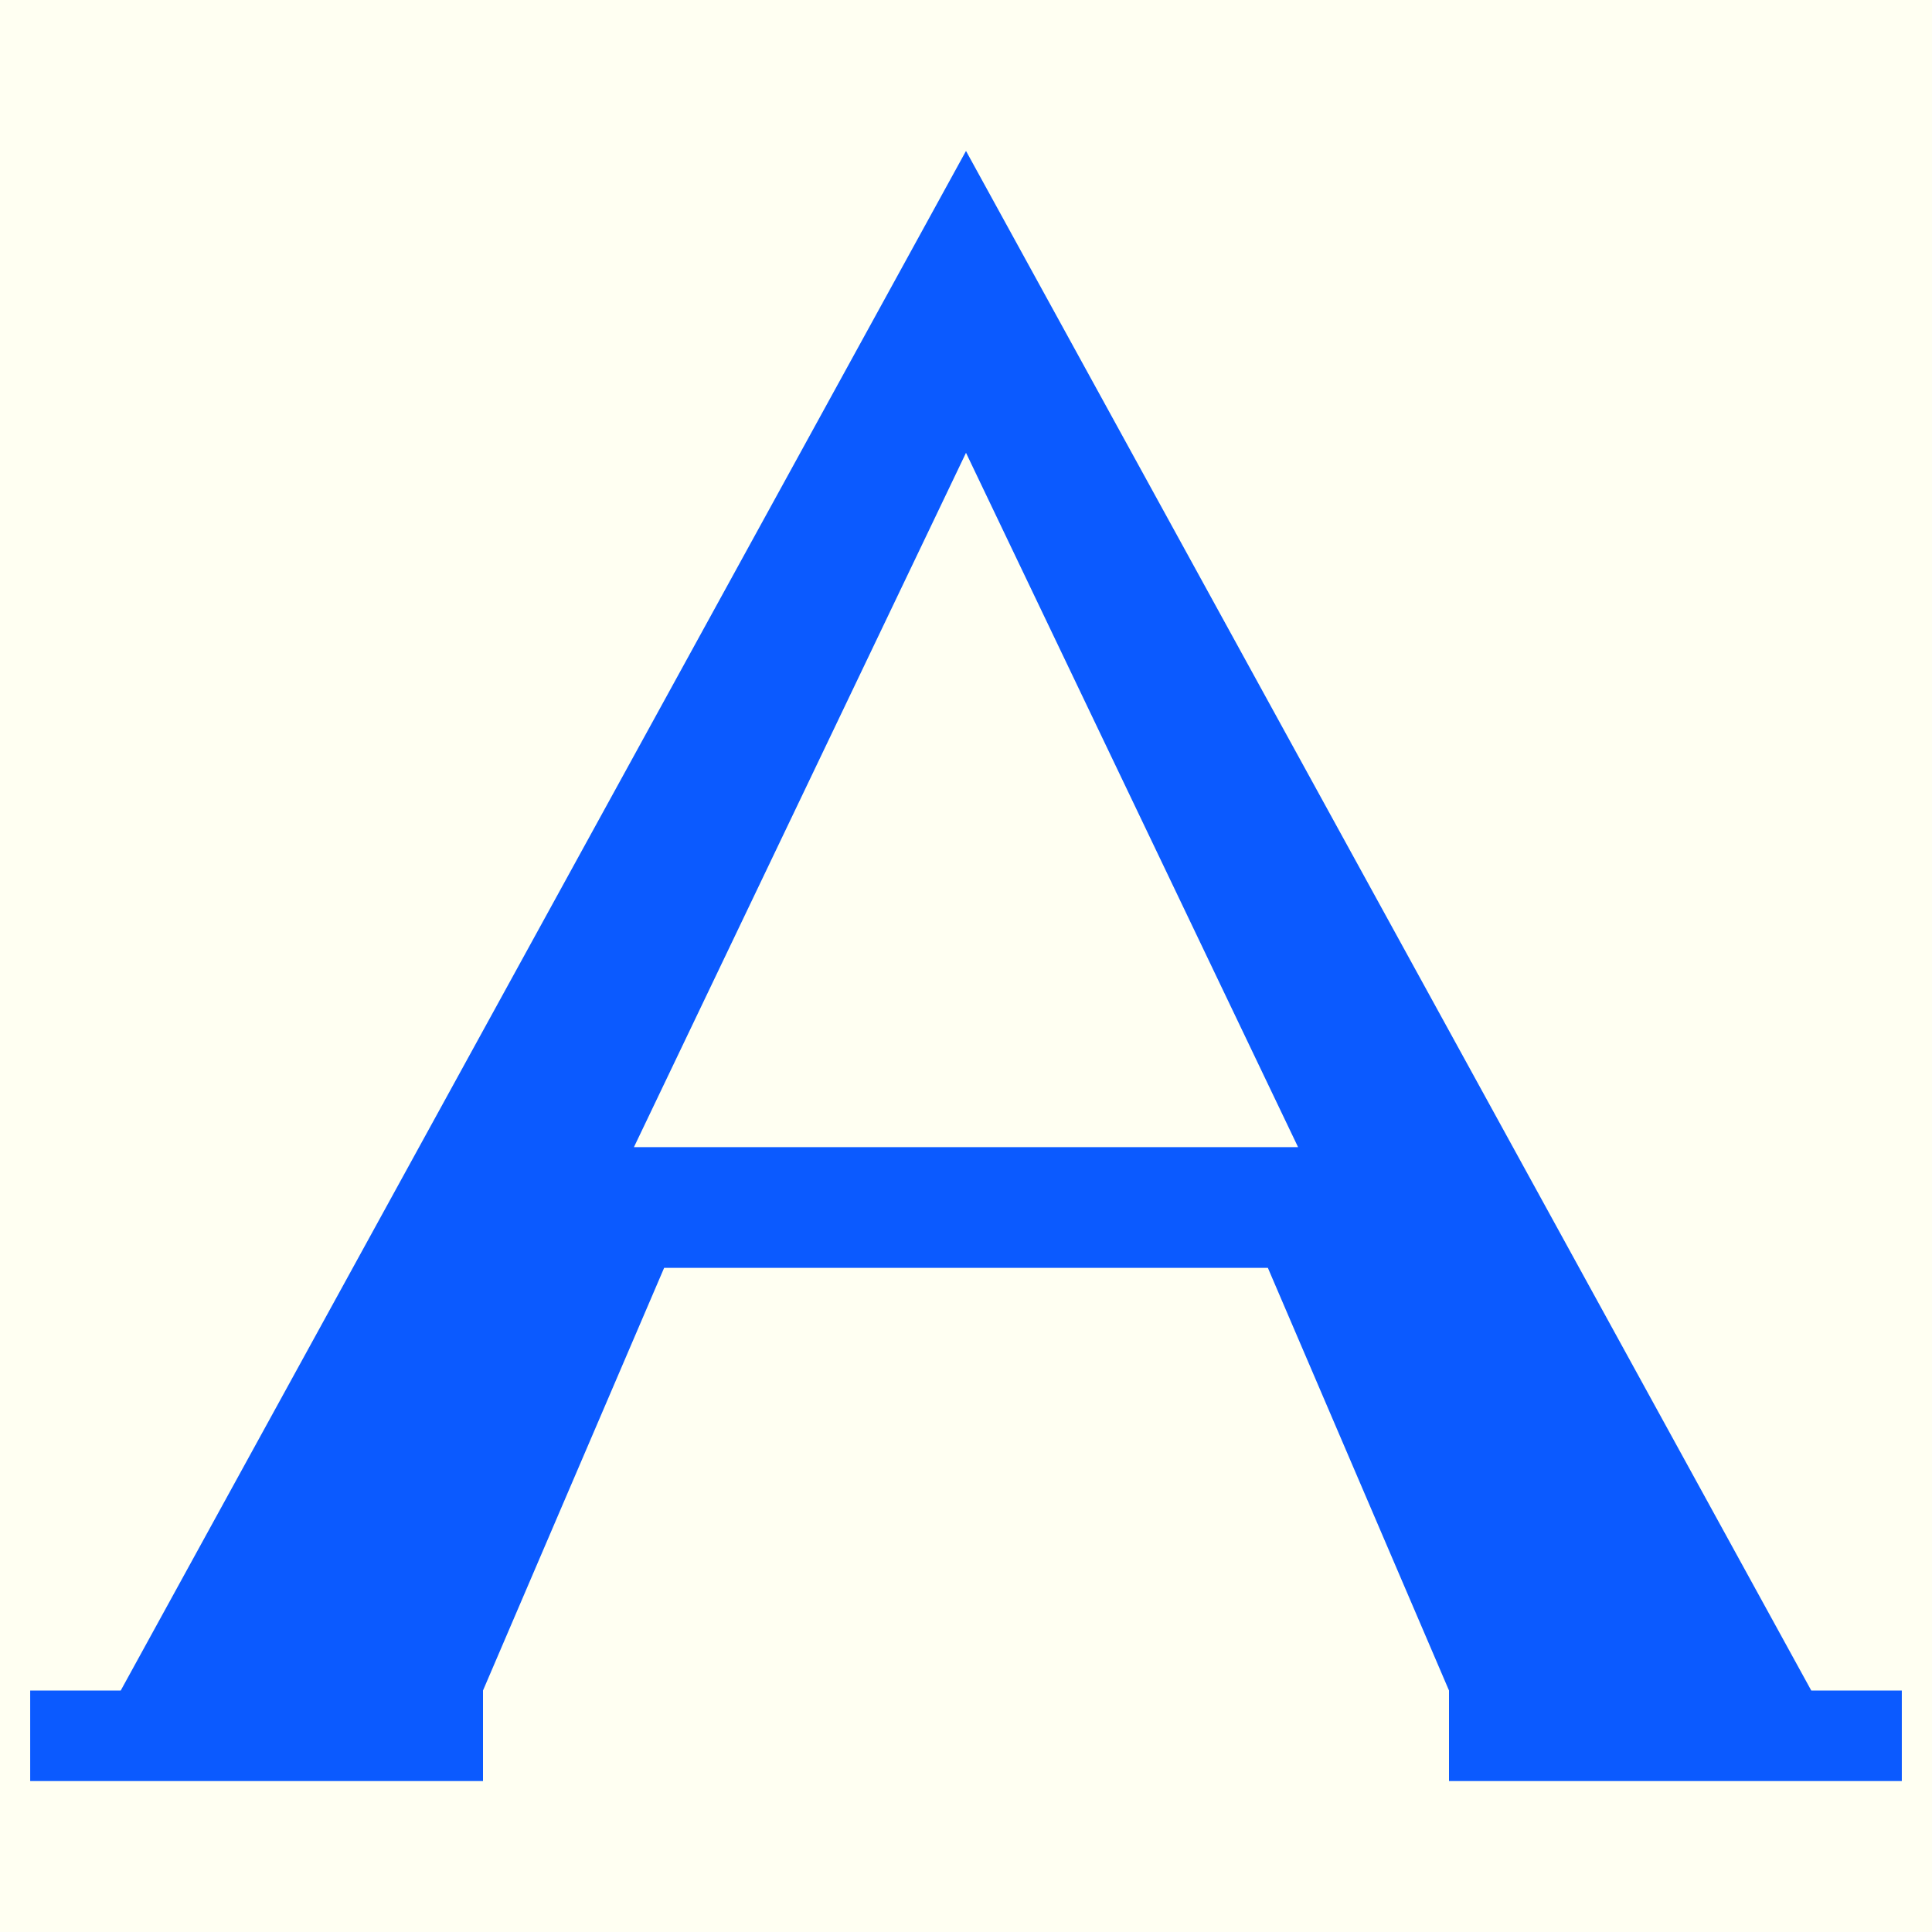
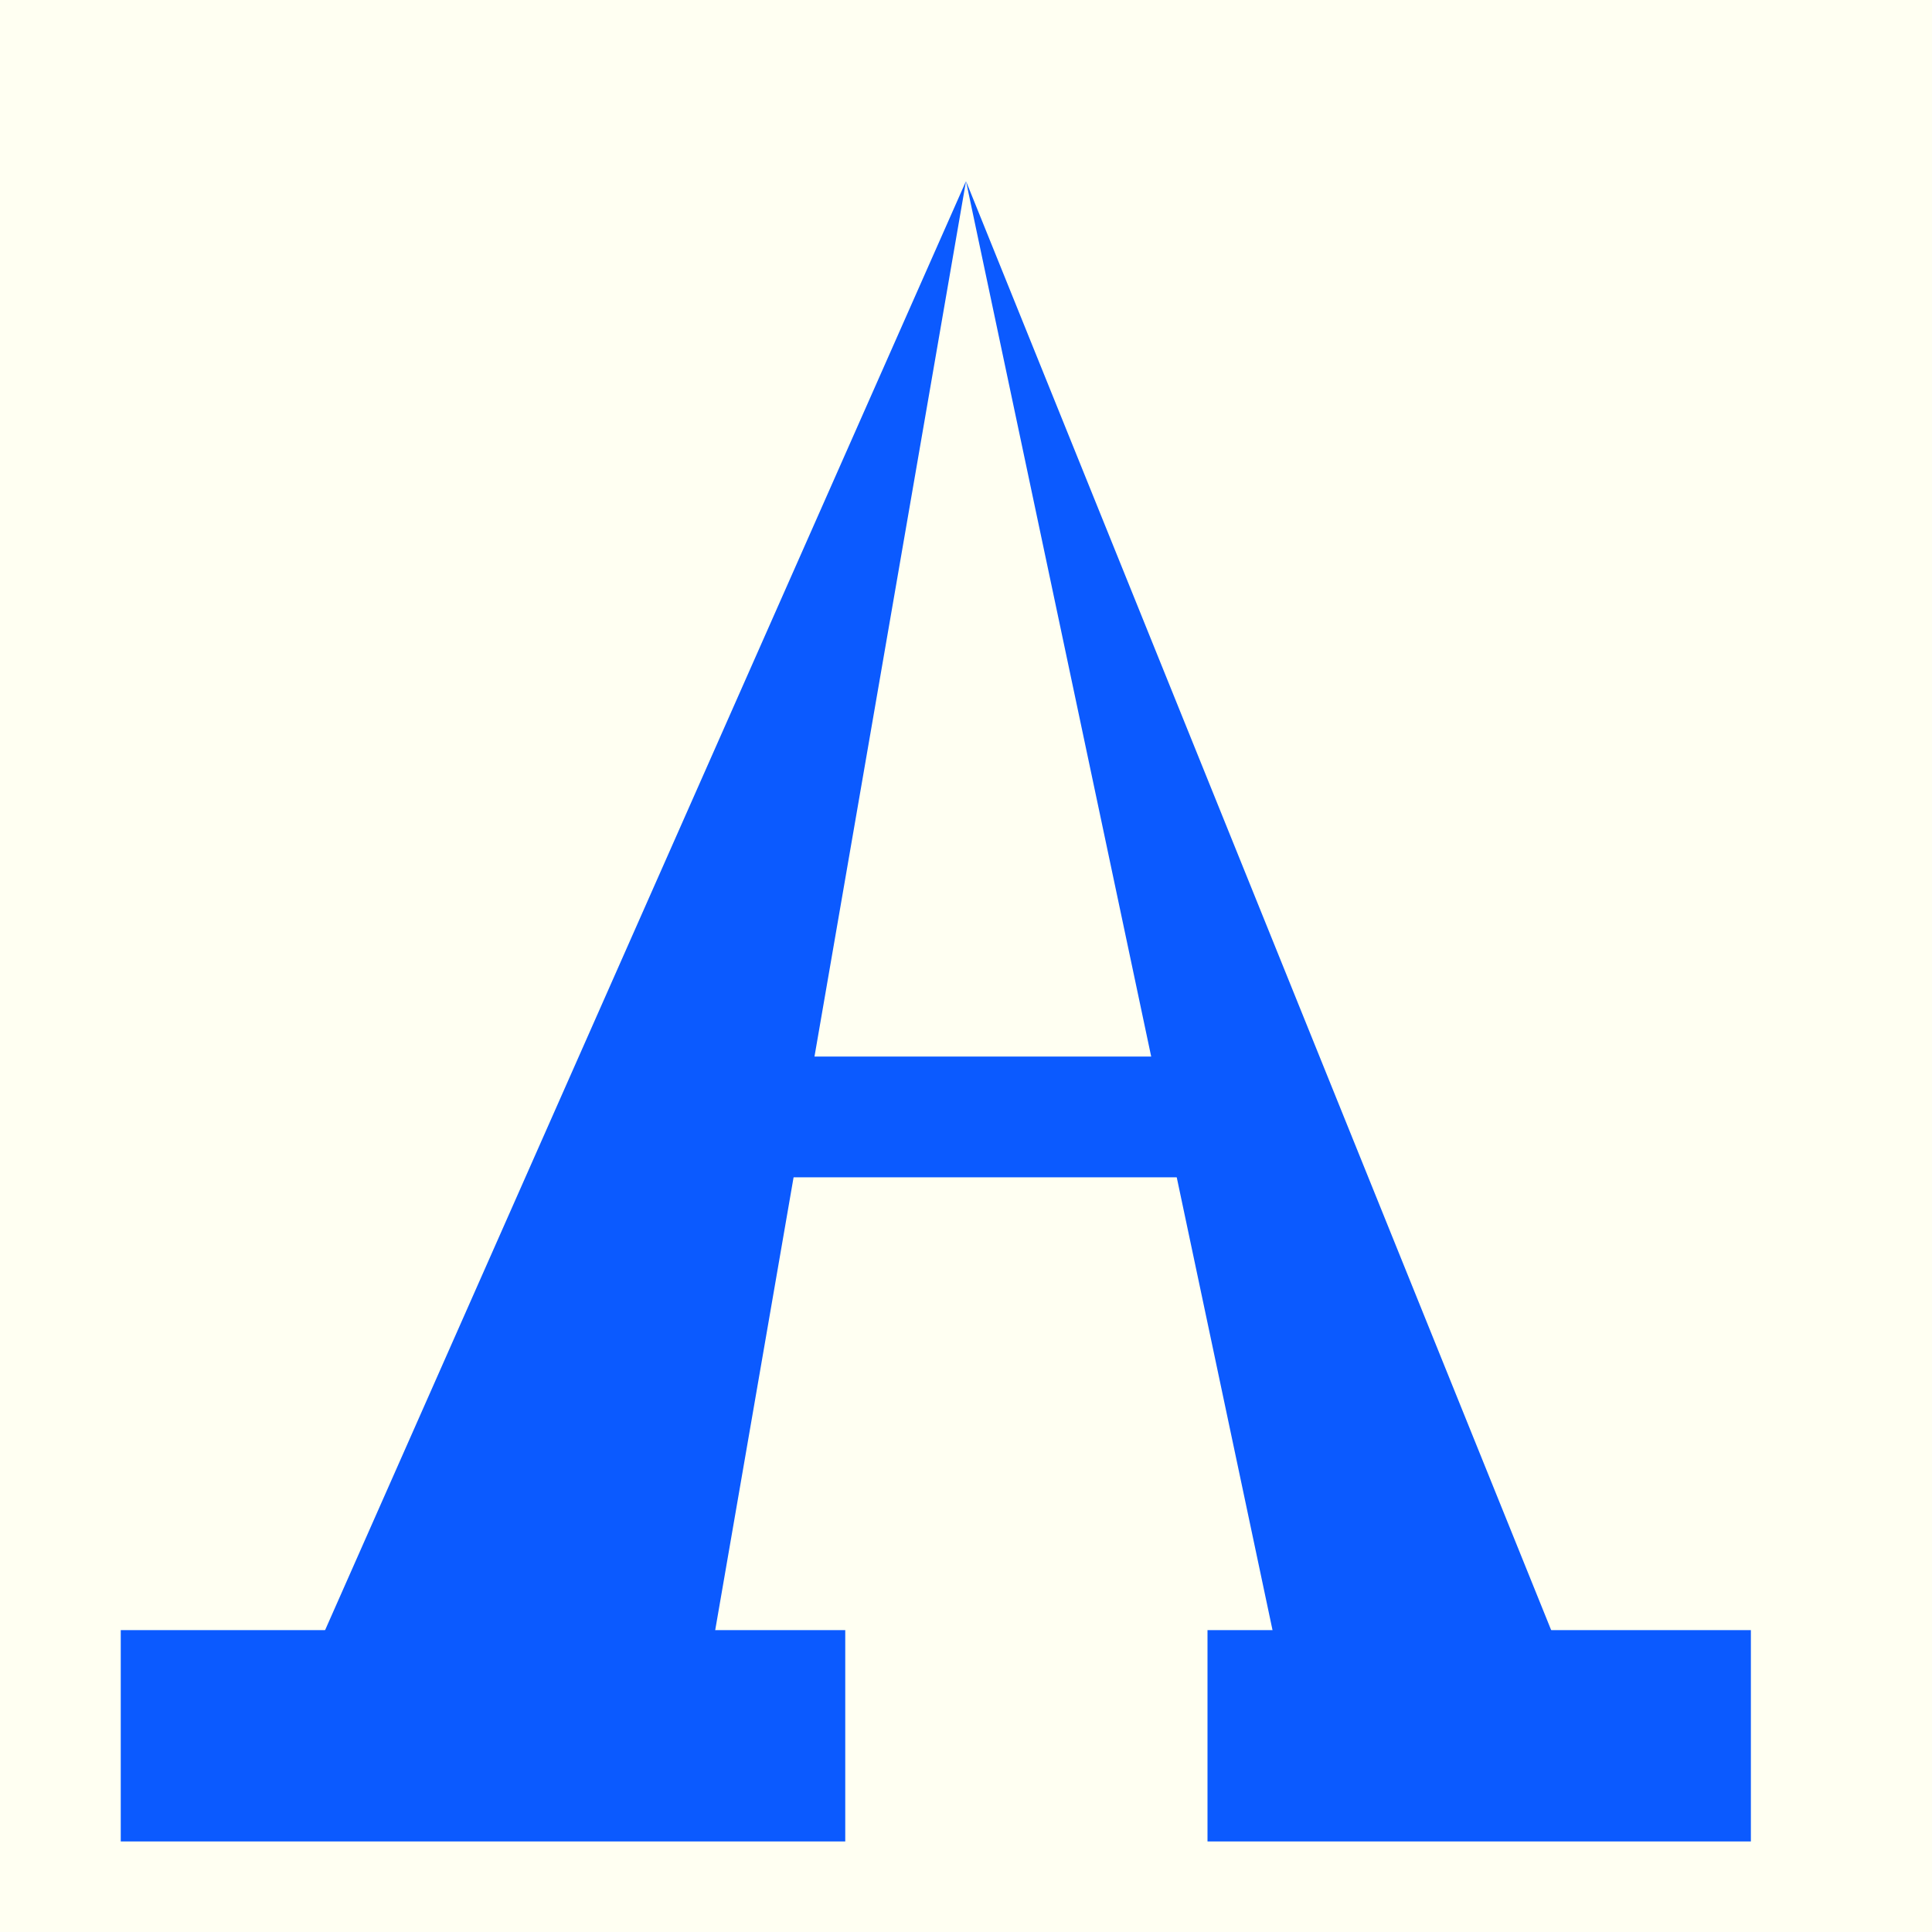
<svg xmlns="http://www.w3.org/2000/svg" viewBox="0 0 32 32">
  <rect width="32" height="32" fill="#fffff2" />
-   <path fill-rule="evenodd" fill="#0b5aff" d="     M16 2.5     L30 28 L31.5 28 L31.5 29.5 L24 29.5 L24 28     L21 21     L11 21     L8 28 L8 29.5 L0.5 29.5 L0.5 28 L2 28     Z     M16 7.5 L21.5 19 L10.5 19 Z   " />
+   <polygon points="16,3 4.5,29 11.5,29" fill="#0b5aff" />
+   <polygon points="16,3 21.5,29 26.5,29" fill="#0b5aff" />
+   <rect x="2" y="27" width="12" height="3.5" fill="#0b5aff" />
+   <rect x="20" y="27" width="9" height="3.5" fill="#0b5aff" />
+   <rect x="11" y="17.5" width="10" height="2" fill="#0b5aff" />
</svg>
